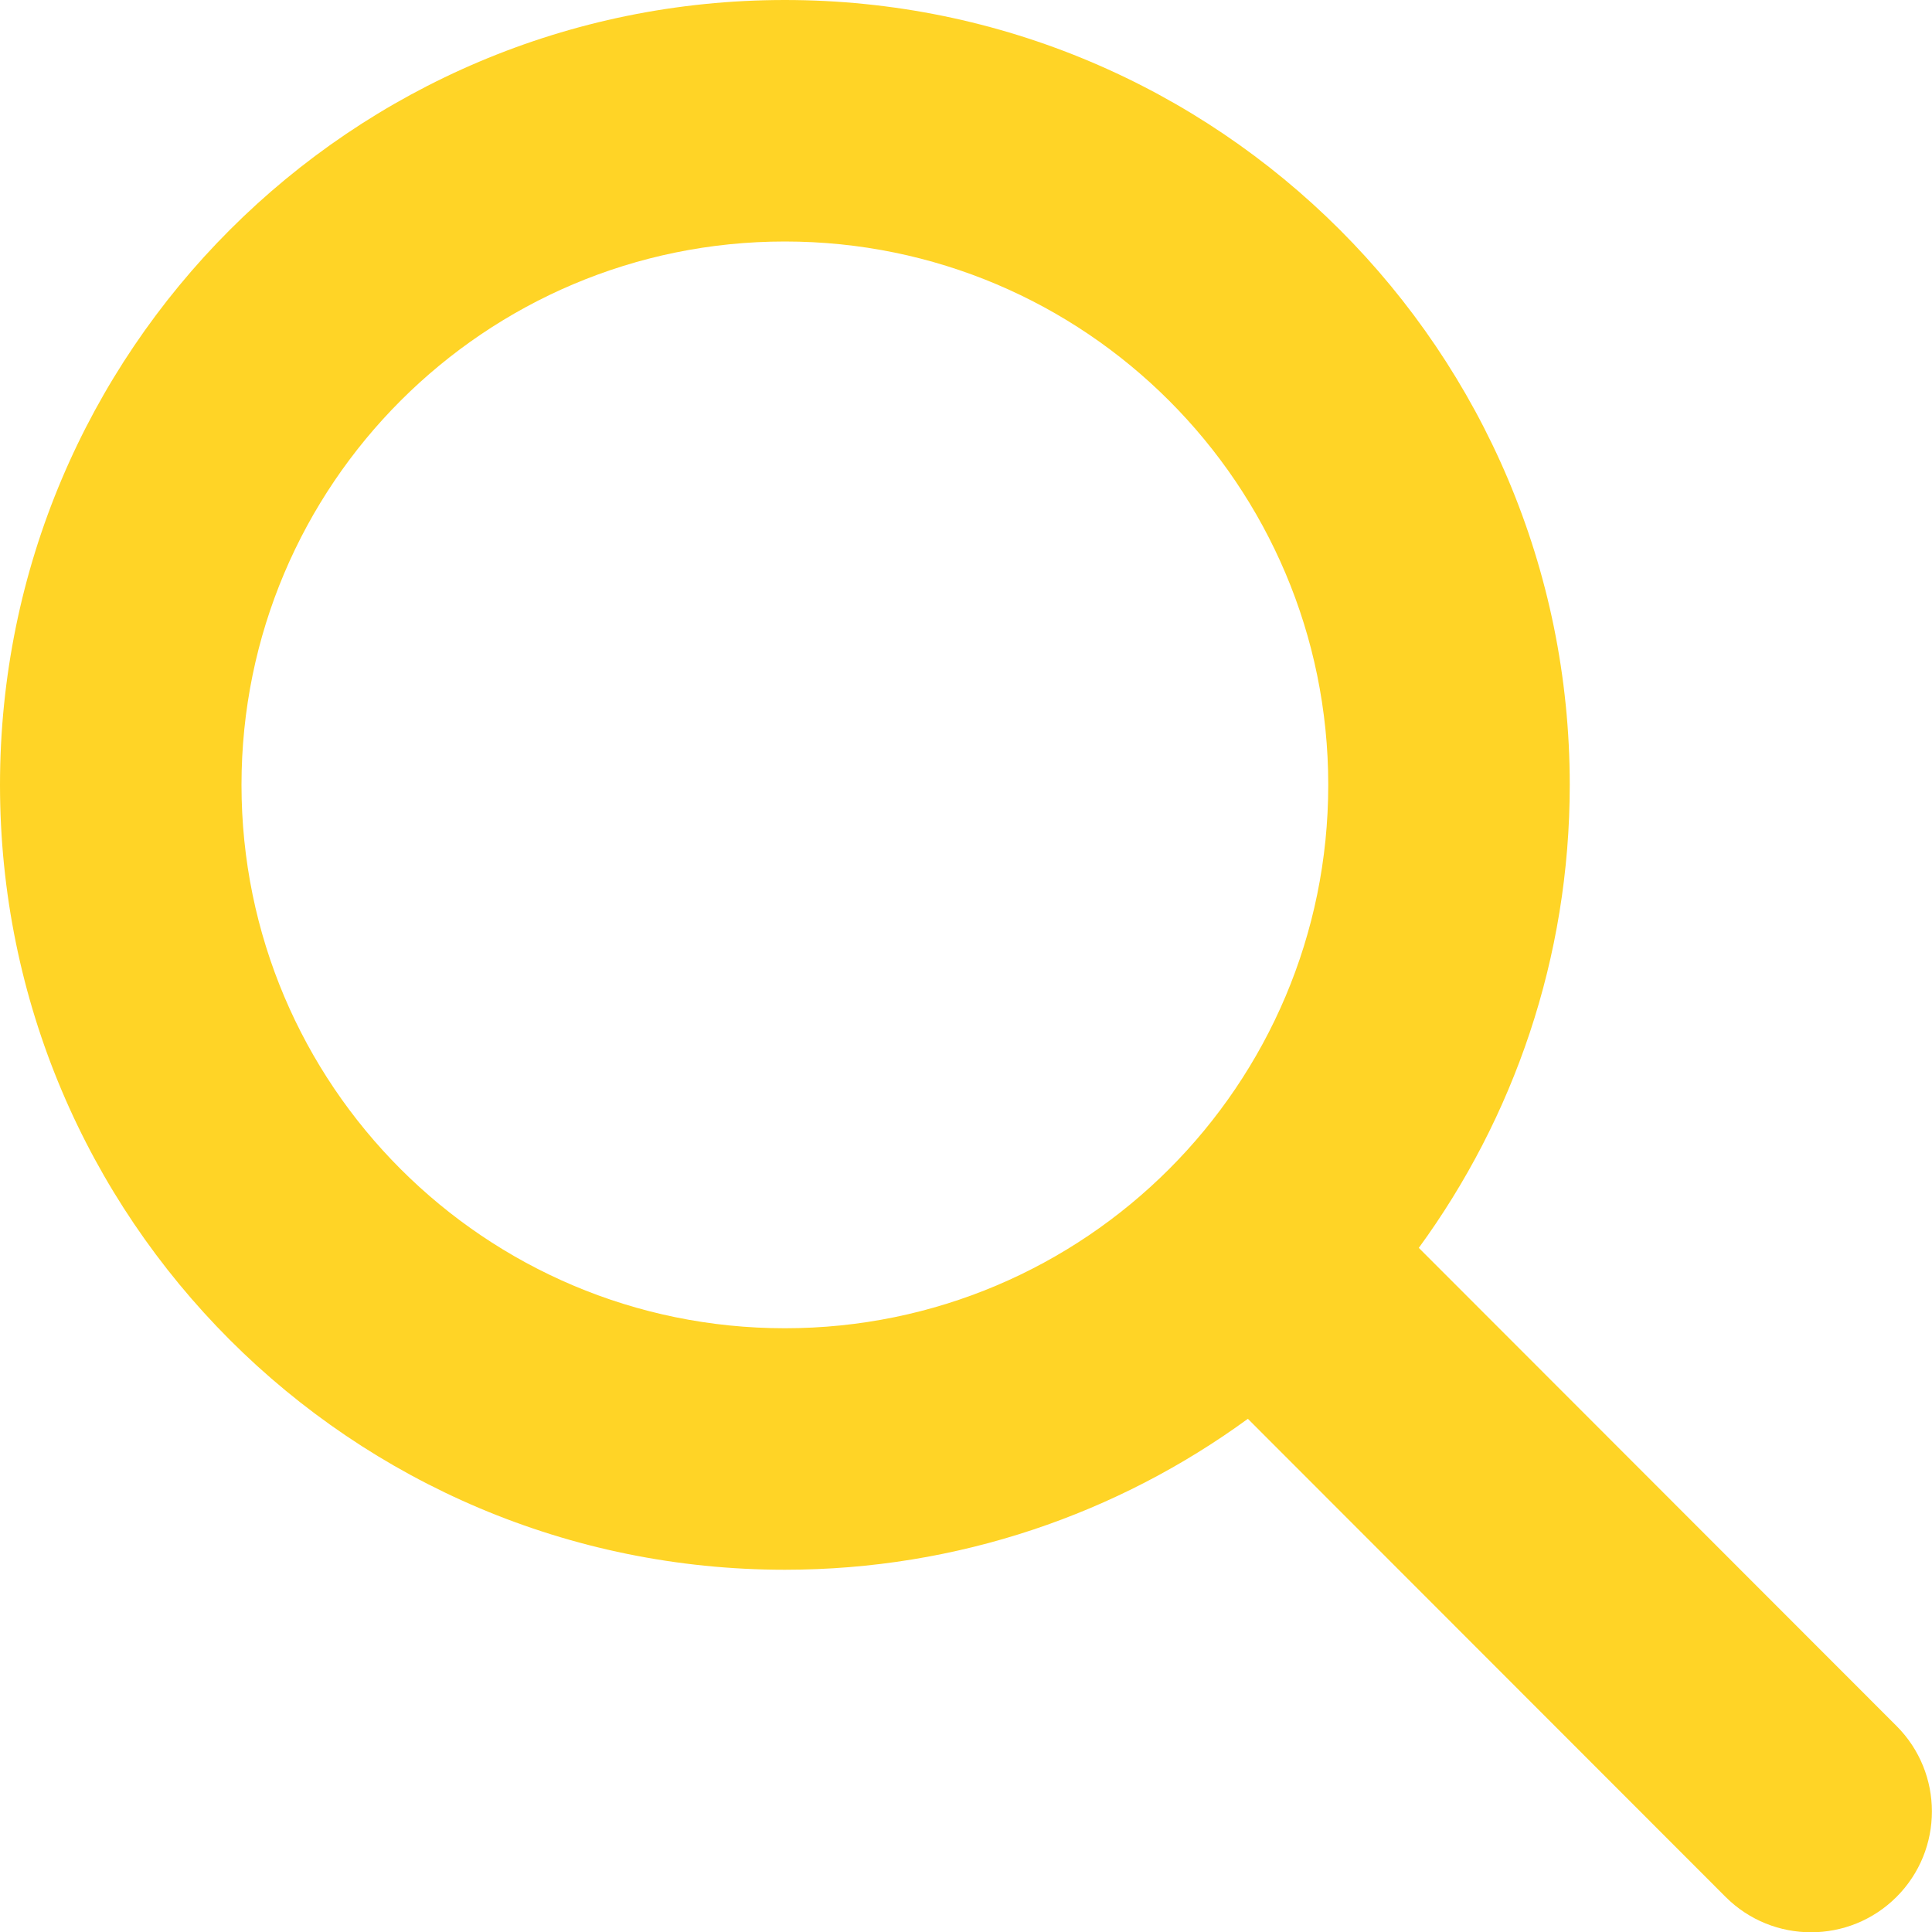
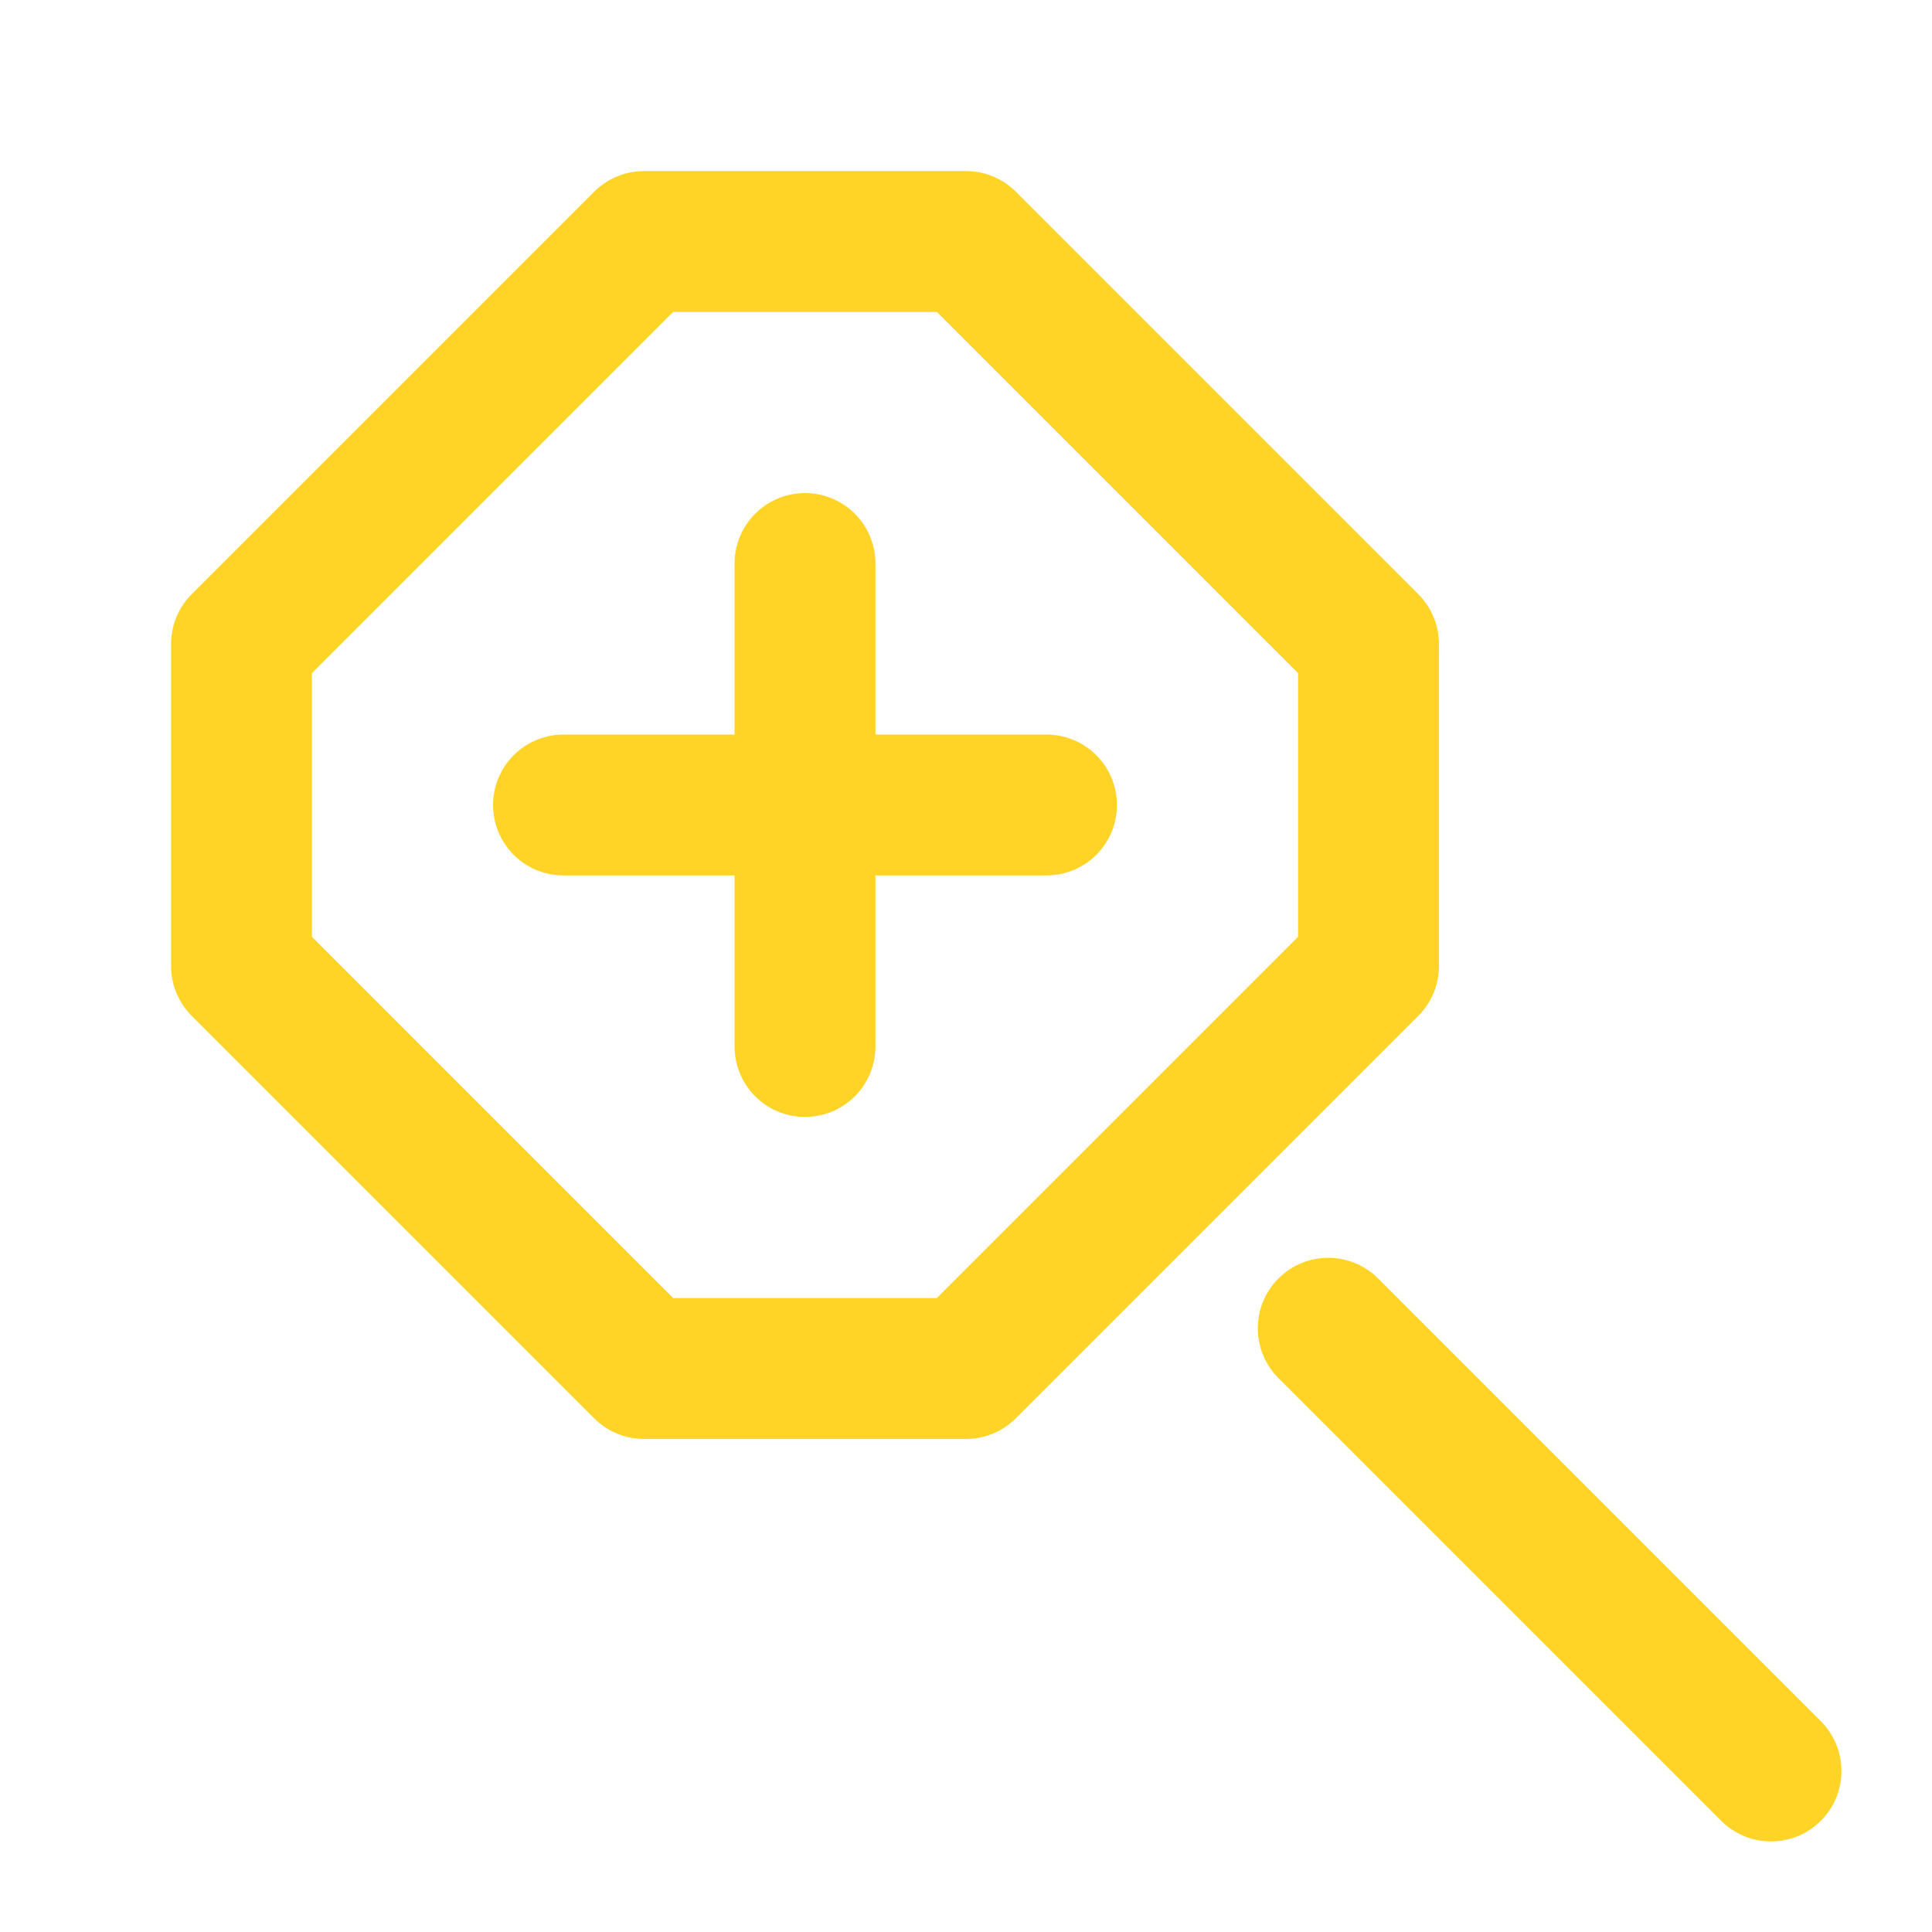
- <svg xmlns="http://www.w3.org/2000/svg" width="24" height="24" viewBox="0 0 512 512" fill="#FFD426">
-   <path d="M416 208c0 45.9-14.9 88.3-40 122.7L502.6 457.4c12.5 12.5 12.5 32.8 0 45.3s-32.8 12.5-45.3 0L330.7 376C296.3 401.1 253.9 416 208 416 93.1 416 0 322.9 0 208S93.1 0 208 0 416 93.1 416 208zM208 352a144 144 0 1 0 0-288 144 144 0 1 0 0 288z" />
+ <svg xmlns="http://www.w3.org/2000/svg" width="24" height="24" viewBox="0 0 24 24" fill="none" stroke="#FFD426" stroke-width="1.75" stroke-linecap="round" stroke-linejoin="round">
+   <path d="M16.5 16.5 22 22" />
+   <path d="M8 3h4l5 5v4l-5 5H8l-5-5V8Z" />
+   <path d="M7 10h6M10 7v6" />
</svg>
